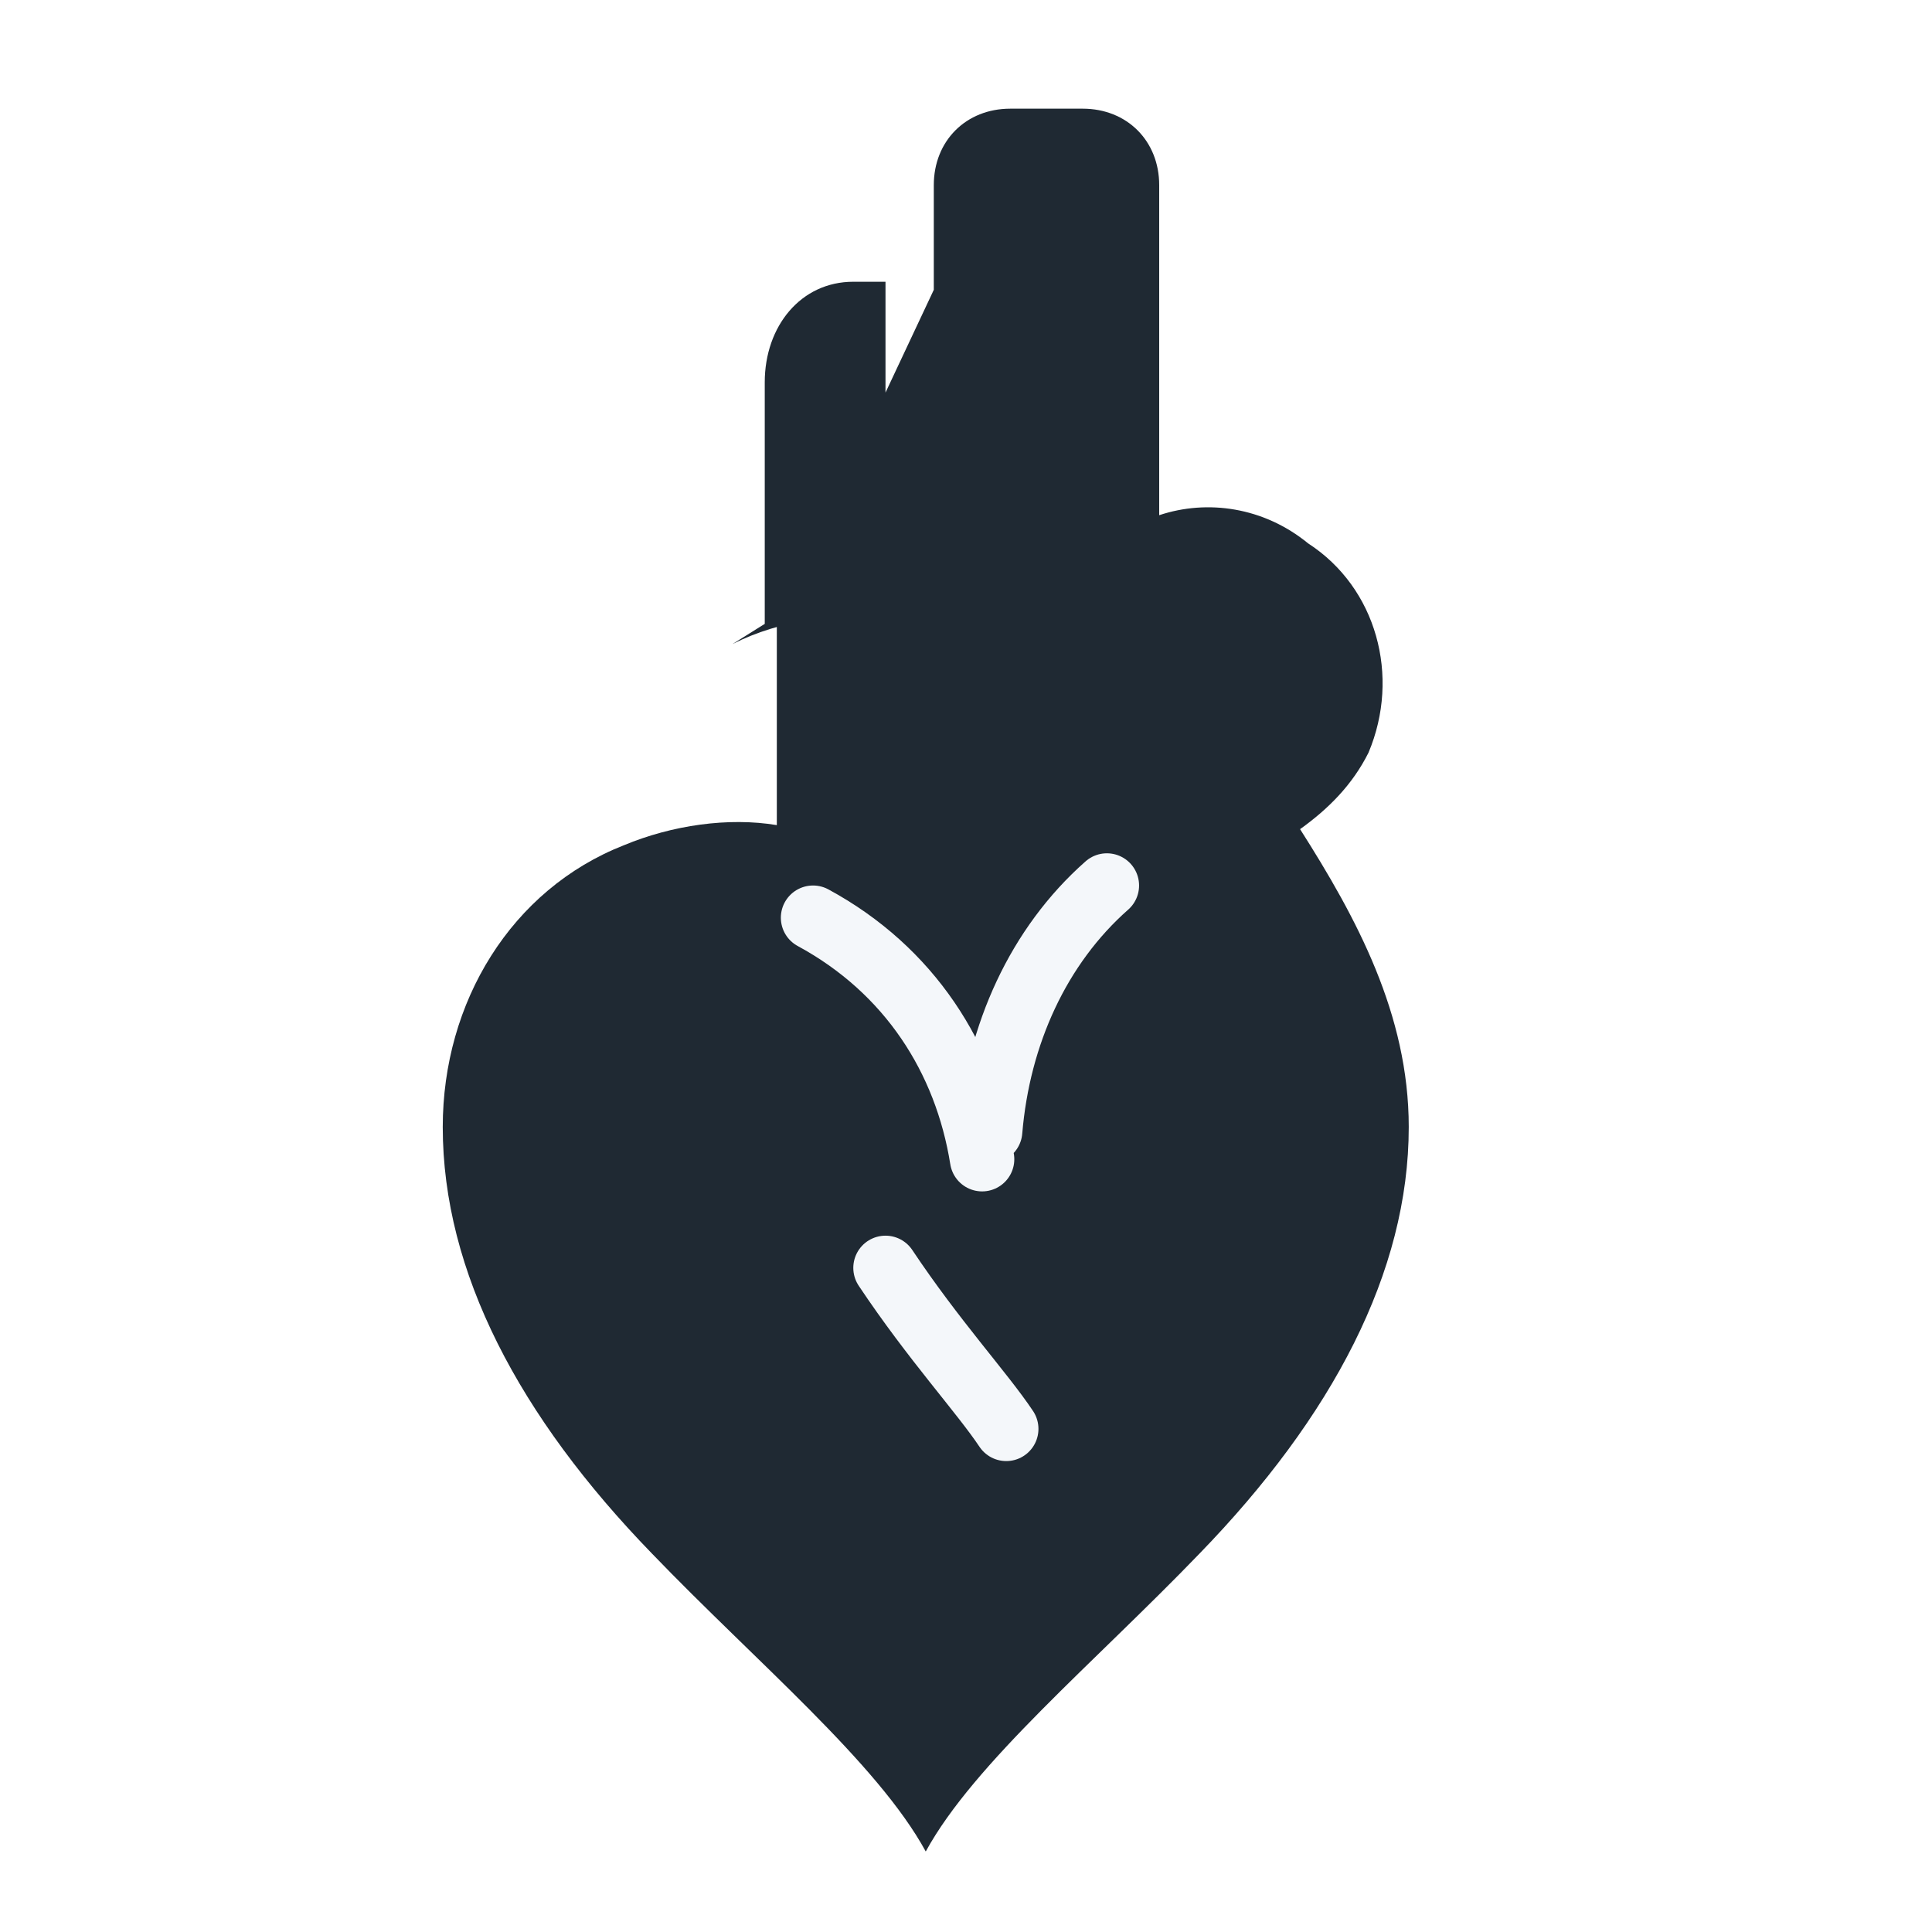
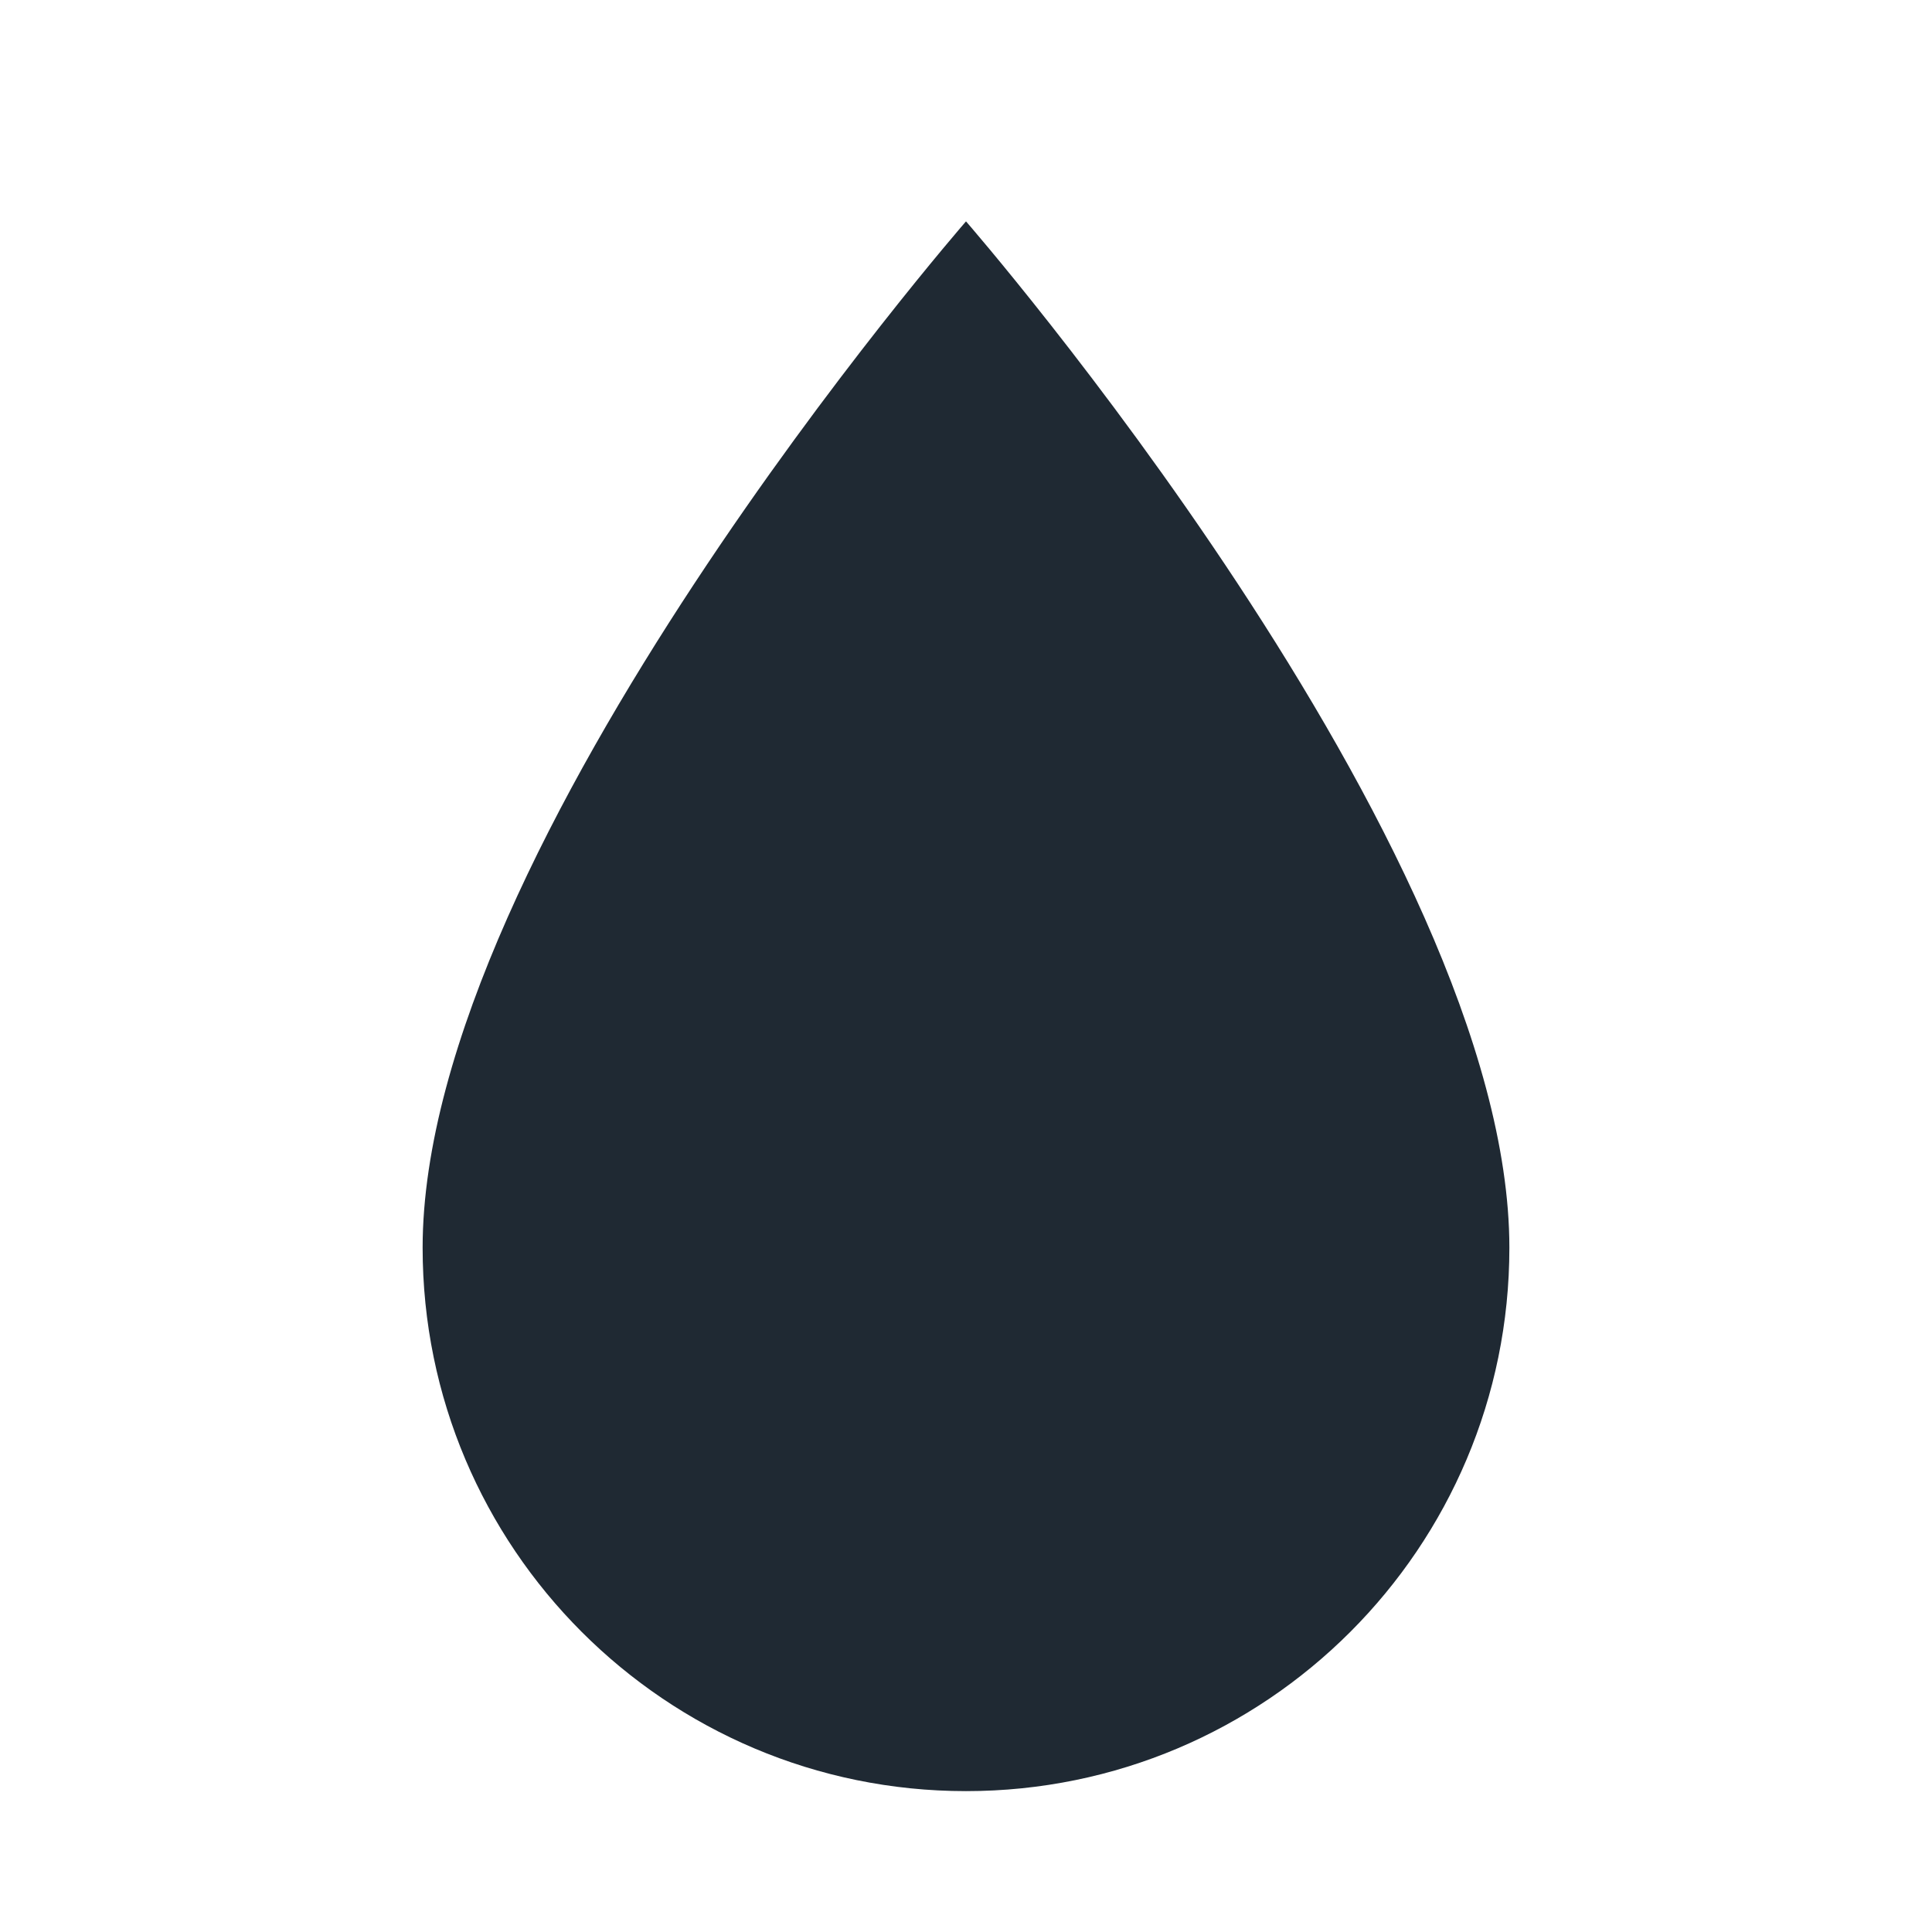
<svg xmlns="http://www.w3.org/2000/svg" viewBox="0 0 48 48" fill="none" aria-hidden="true">
-   <path fill="#1F2933" d="M19 15.5V9.5c0-1.4.9-2.5 2.2-2.5h.8v8.5c-1.2-.3-2.6-.1-3.8.5z            M23.2 7.2V4.6c0-1.1.8-1.9 1.9-1.9h1.8c1.1 0 1.9.8 1.9 1.9V12.8            c1.2-.4 2.6-.2 3.7.7 1.7 1.1 2.3 3.3 1.5 5.2-.4.8-1 1.4-1.7 1.9            C33.7 22.8 35 25.2 35 28c0 3.6-1.9 7.2-5.2 10.6-2.6 2.7-5.6 5.2-6.8 7.4            -1.2-2.2-4.2-4.7-6.8-7.4C12.9 35.2 11 31.6 11 28c0-3.1 1.7-5.9 4.5-7            1.2-.5 2.6-.7 3.8-.5V15.5z" />
-   <path stroke="#F4F7FA" stroke-width="1.6" stroke-linecap="round" stroke-linejoin="round" d="M20.2 22.8c2.4 1.3 3.8 3.5 4.2 6M27.5 22c-1.7 1.5-2.7 3.7-2.9 6.1M22 31.5c1.2 1.8 2.4 3.1 3 4" />
+   <path fill="#1F2933" d="M24 5.5c0 0 13.5 15.5 13.5 25.5 0 7.456-6.044 13.5-13.5 13.5S10.5 38.456 10.5 31            C10.5 21 24 5.5 24 5.5z" />
</svg>
